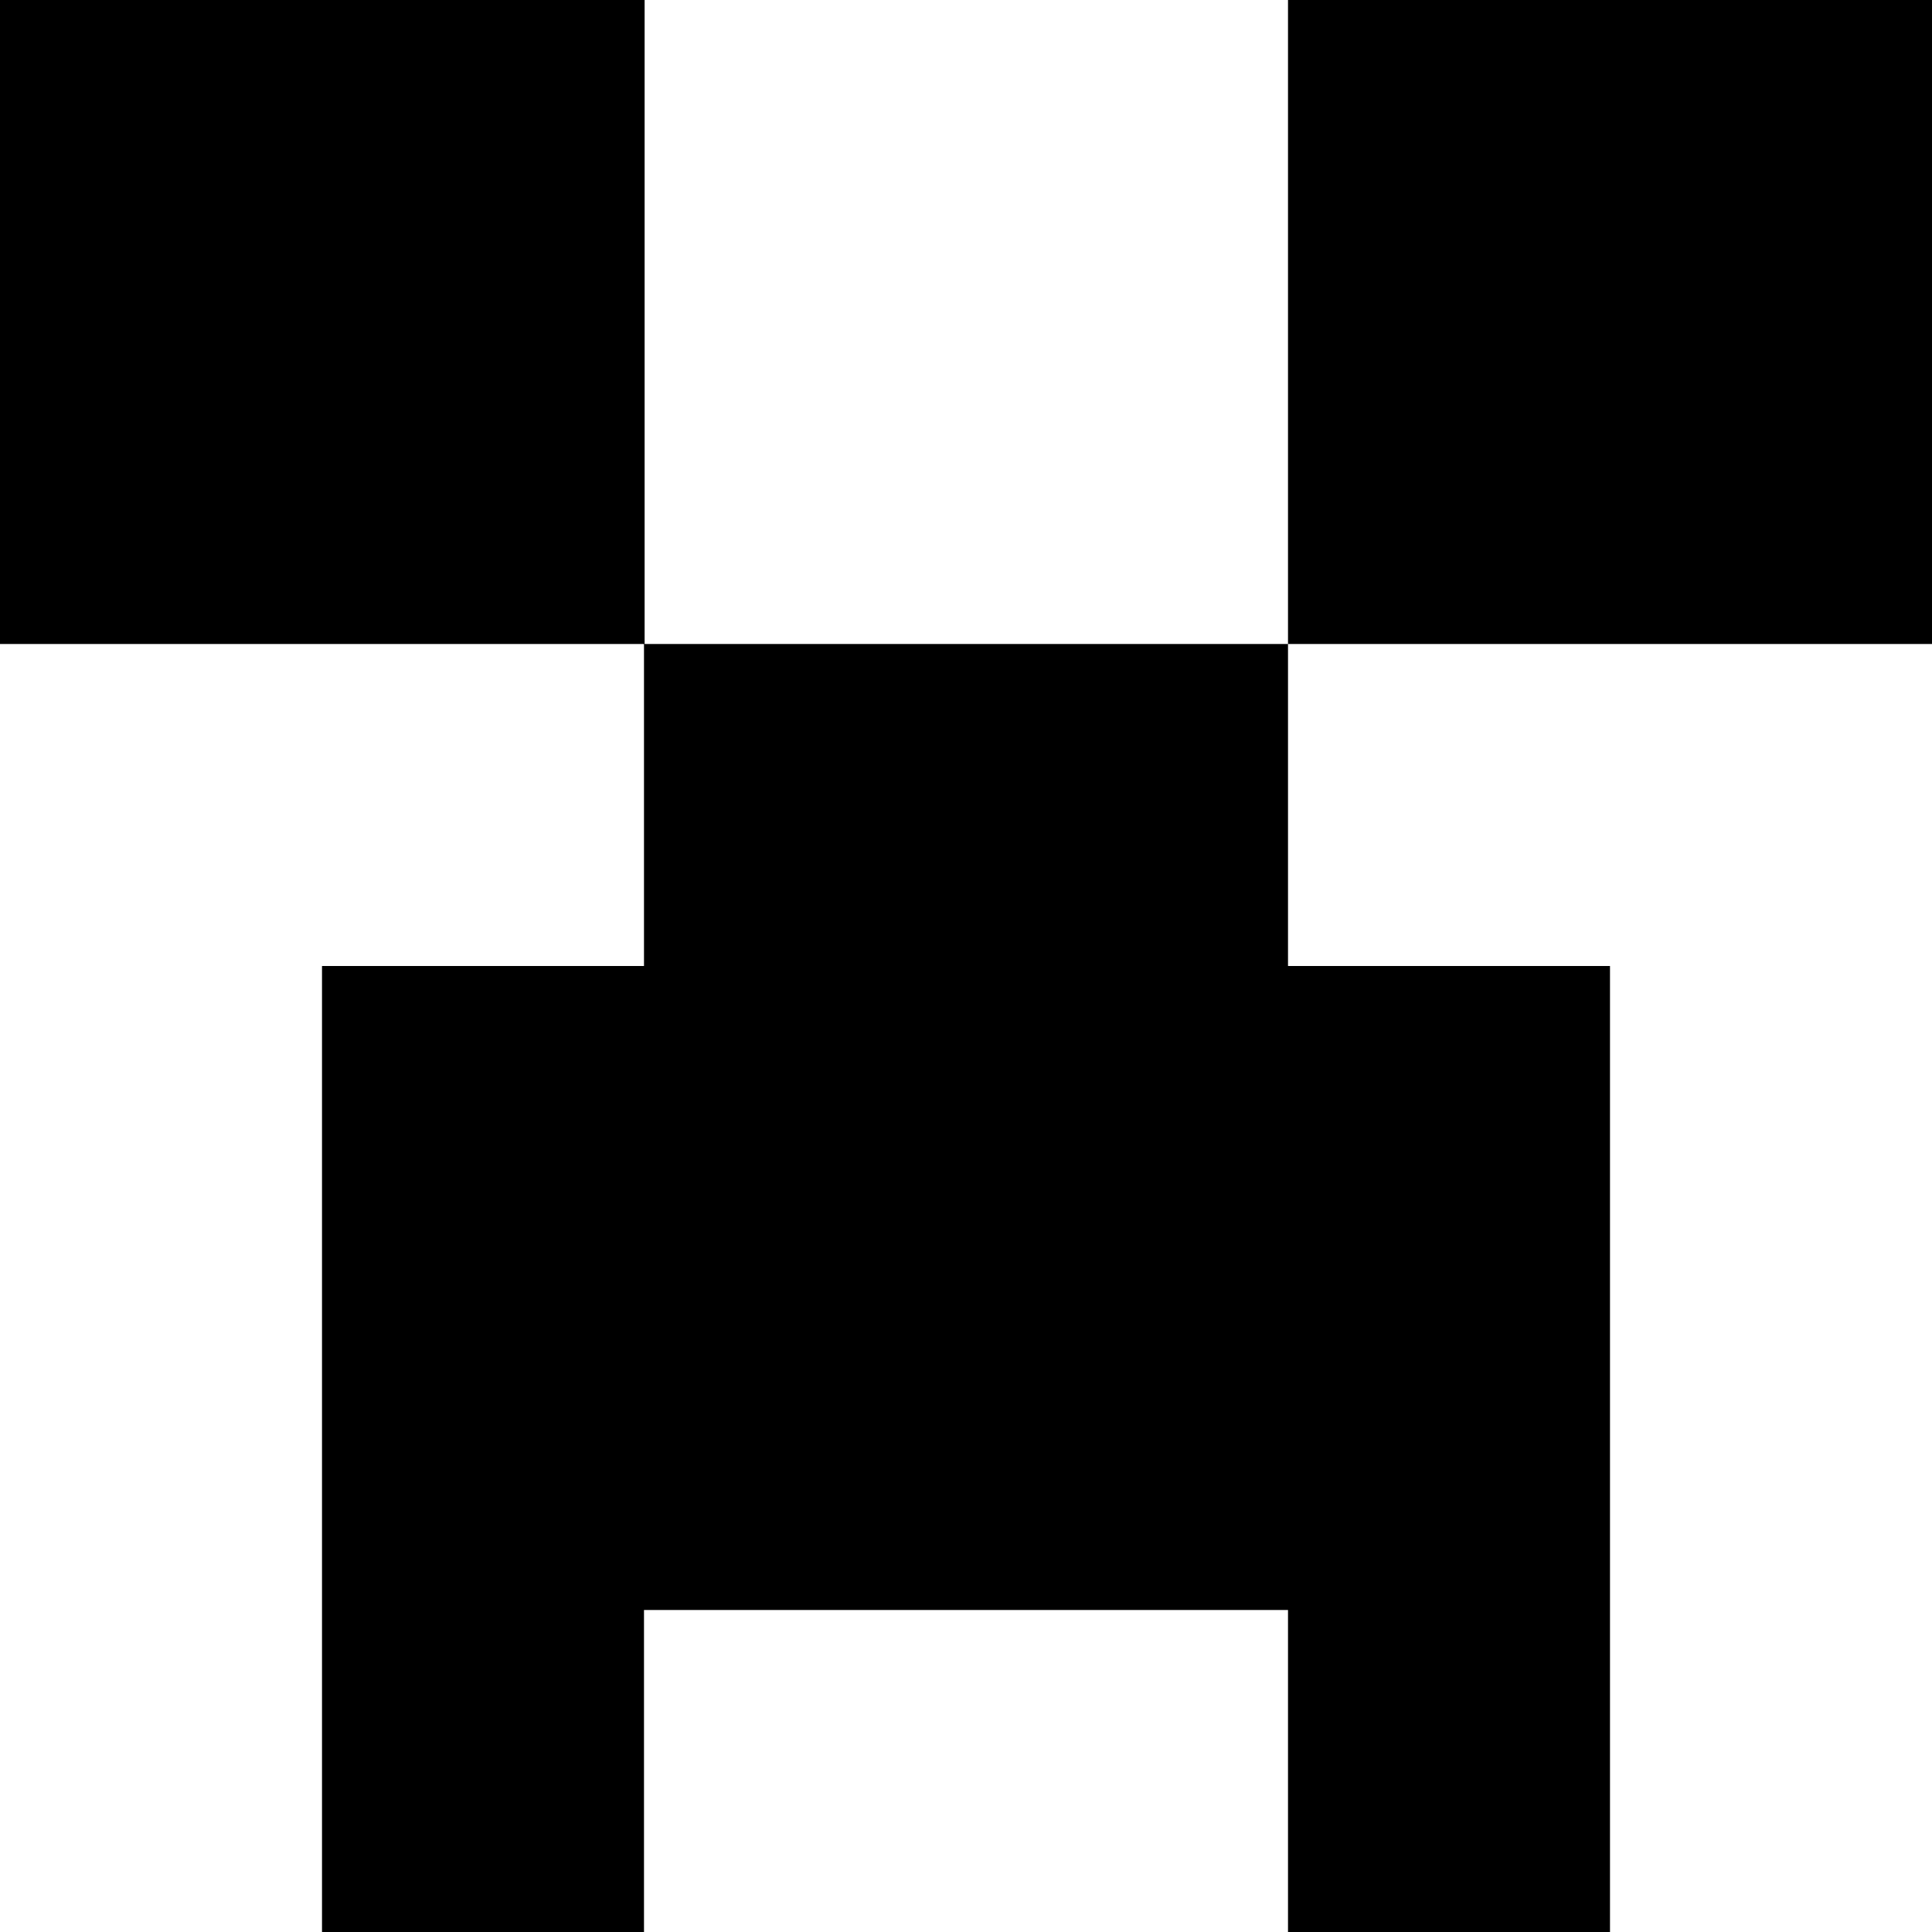
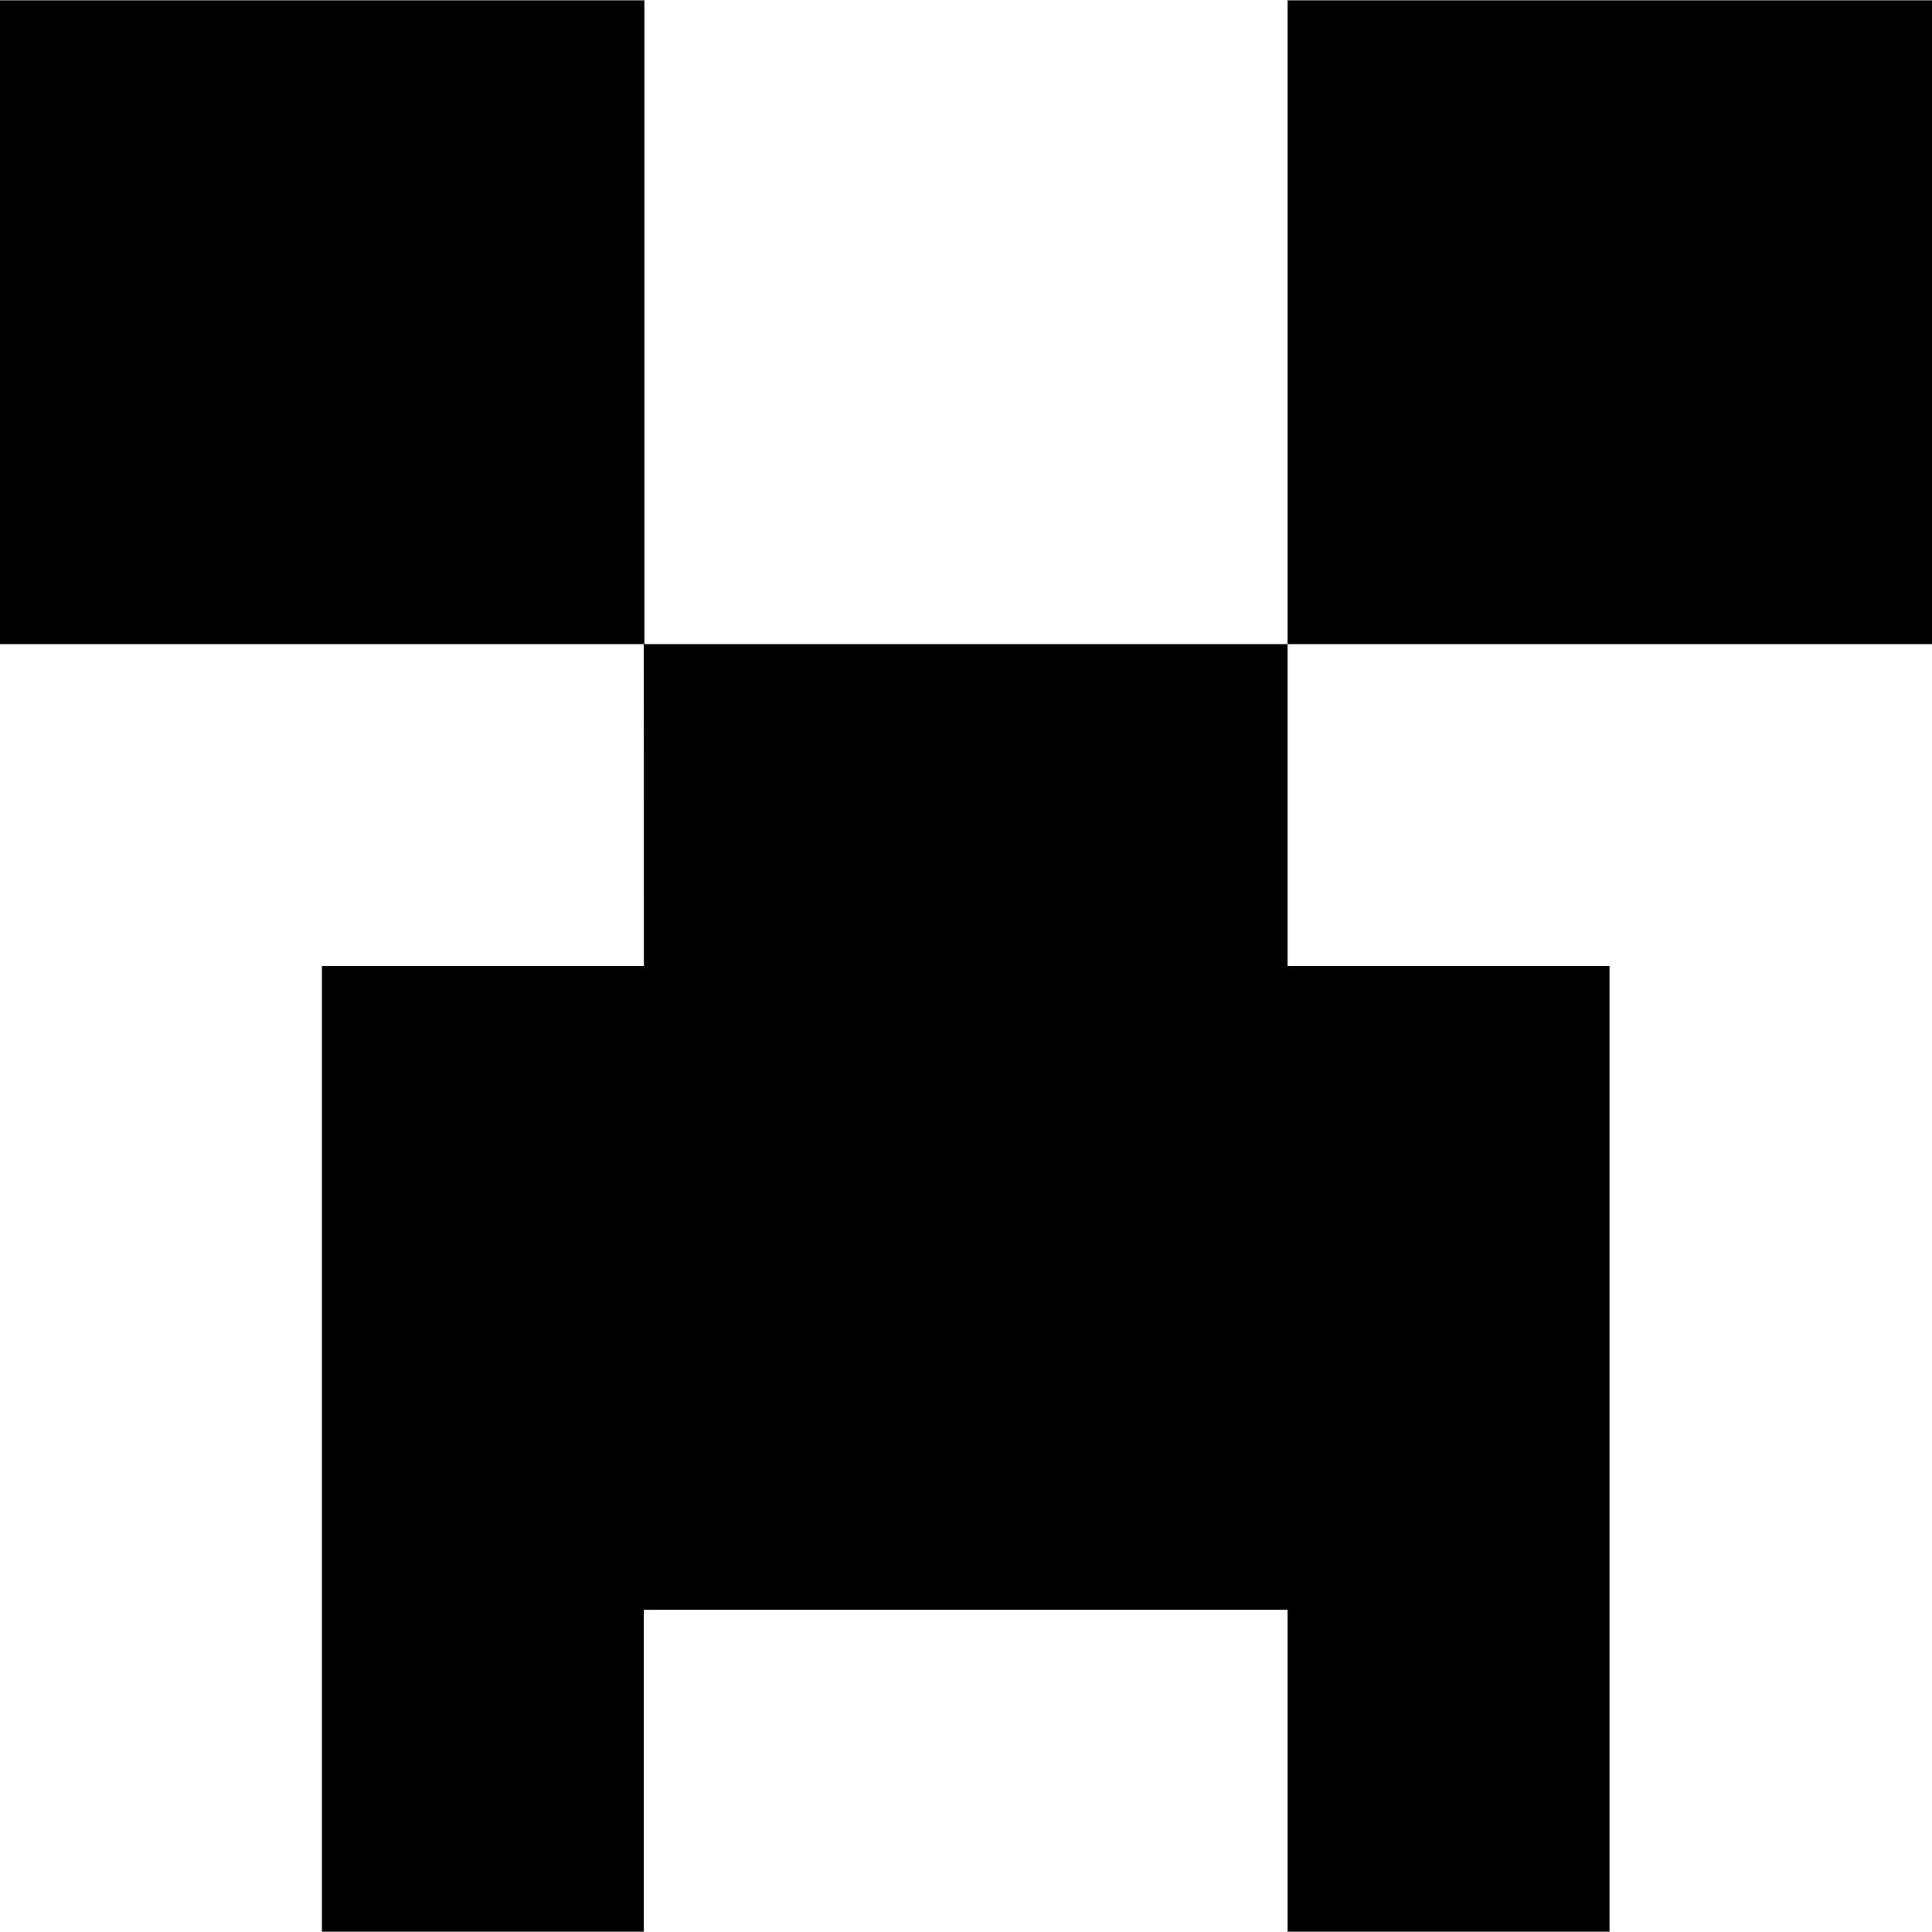
- <svg xmlns="http://www.w3.org/2000/svg" width="100%" height="100%" viewBox="0 0 100 100" version="1.1" xml:space="preserve" style="fill-rule:evenodd;clip-rule:evenodd;stroke-linejoin:round;stroke-miterlimit:2;">
-   <path id="Minecraft" d="M33.333,33.333l-33.333,0l0,-33.333l33.365,-0l0,33.333l33.302,0l-0,16.667l16.666,0l0,50l-16.666,0l-0,-16.667l-33.334,0l0,16.667l-16.666,0l-0,-50l16.666,0l0,-16.667Zm33.334,0l-0,-33.333l33.365,-0l-0,33.333l-33.365,0Z" />
+ <svg xmlns="http://www.w3.org/2000/svg" viewBox="0 0 24 24">
+   <path d="M7.997 8.001H0V.004h8.005V8.001h7.99V12h3.999v11.996h-3.999v-3.999h-7.998v3.999H3.999V12h3.999zm7.998 0V.004H24V8.001z" />
</svg>
